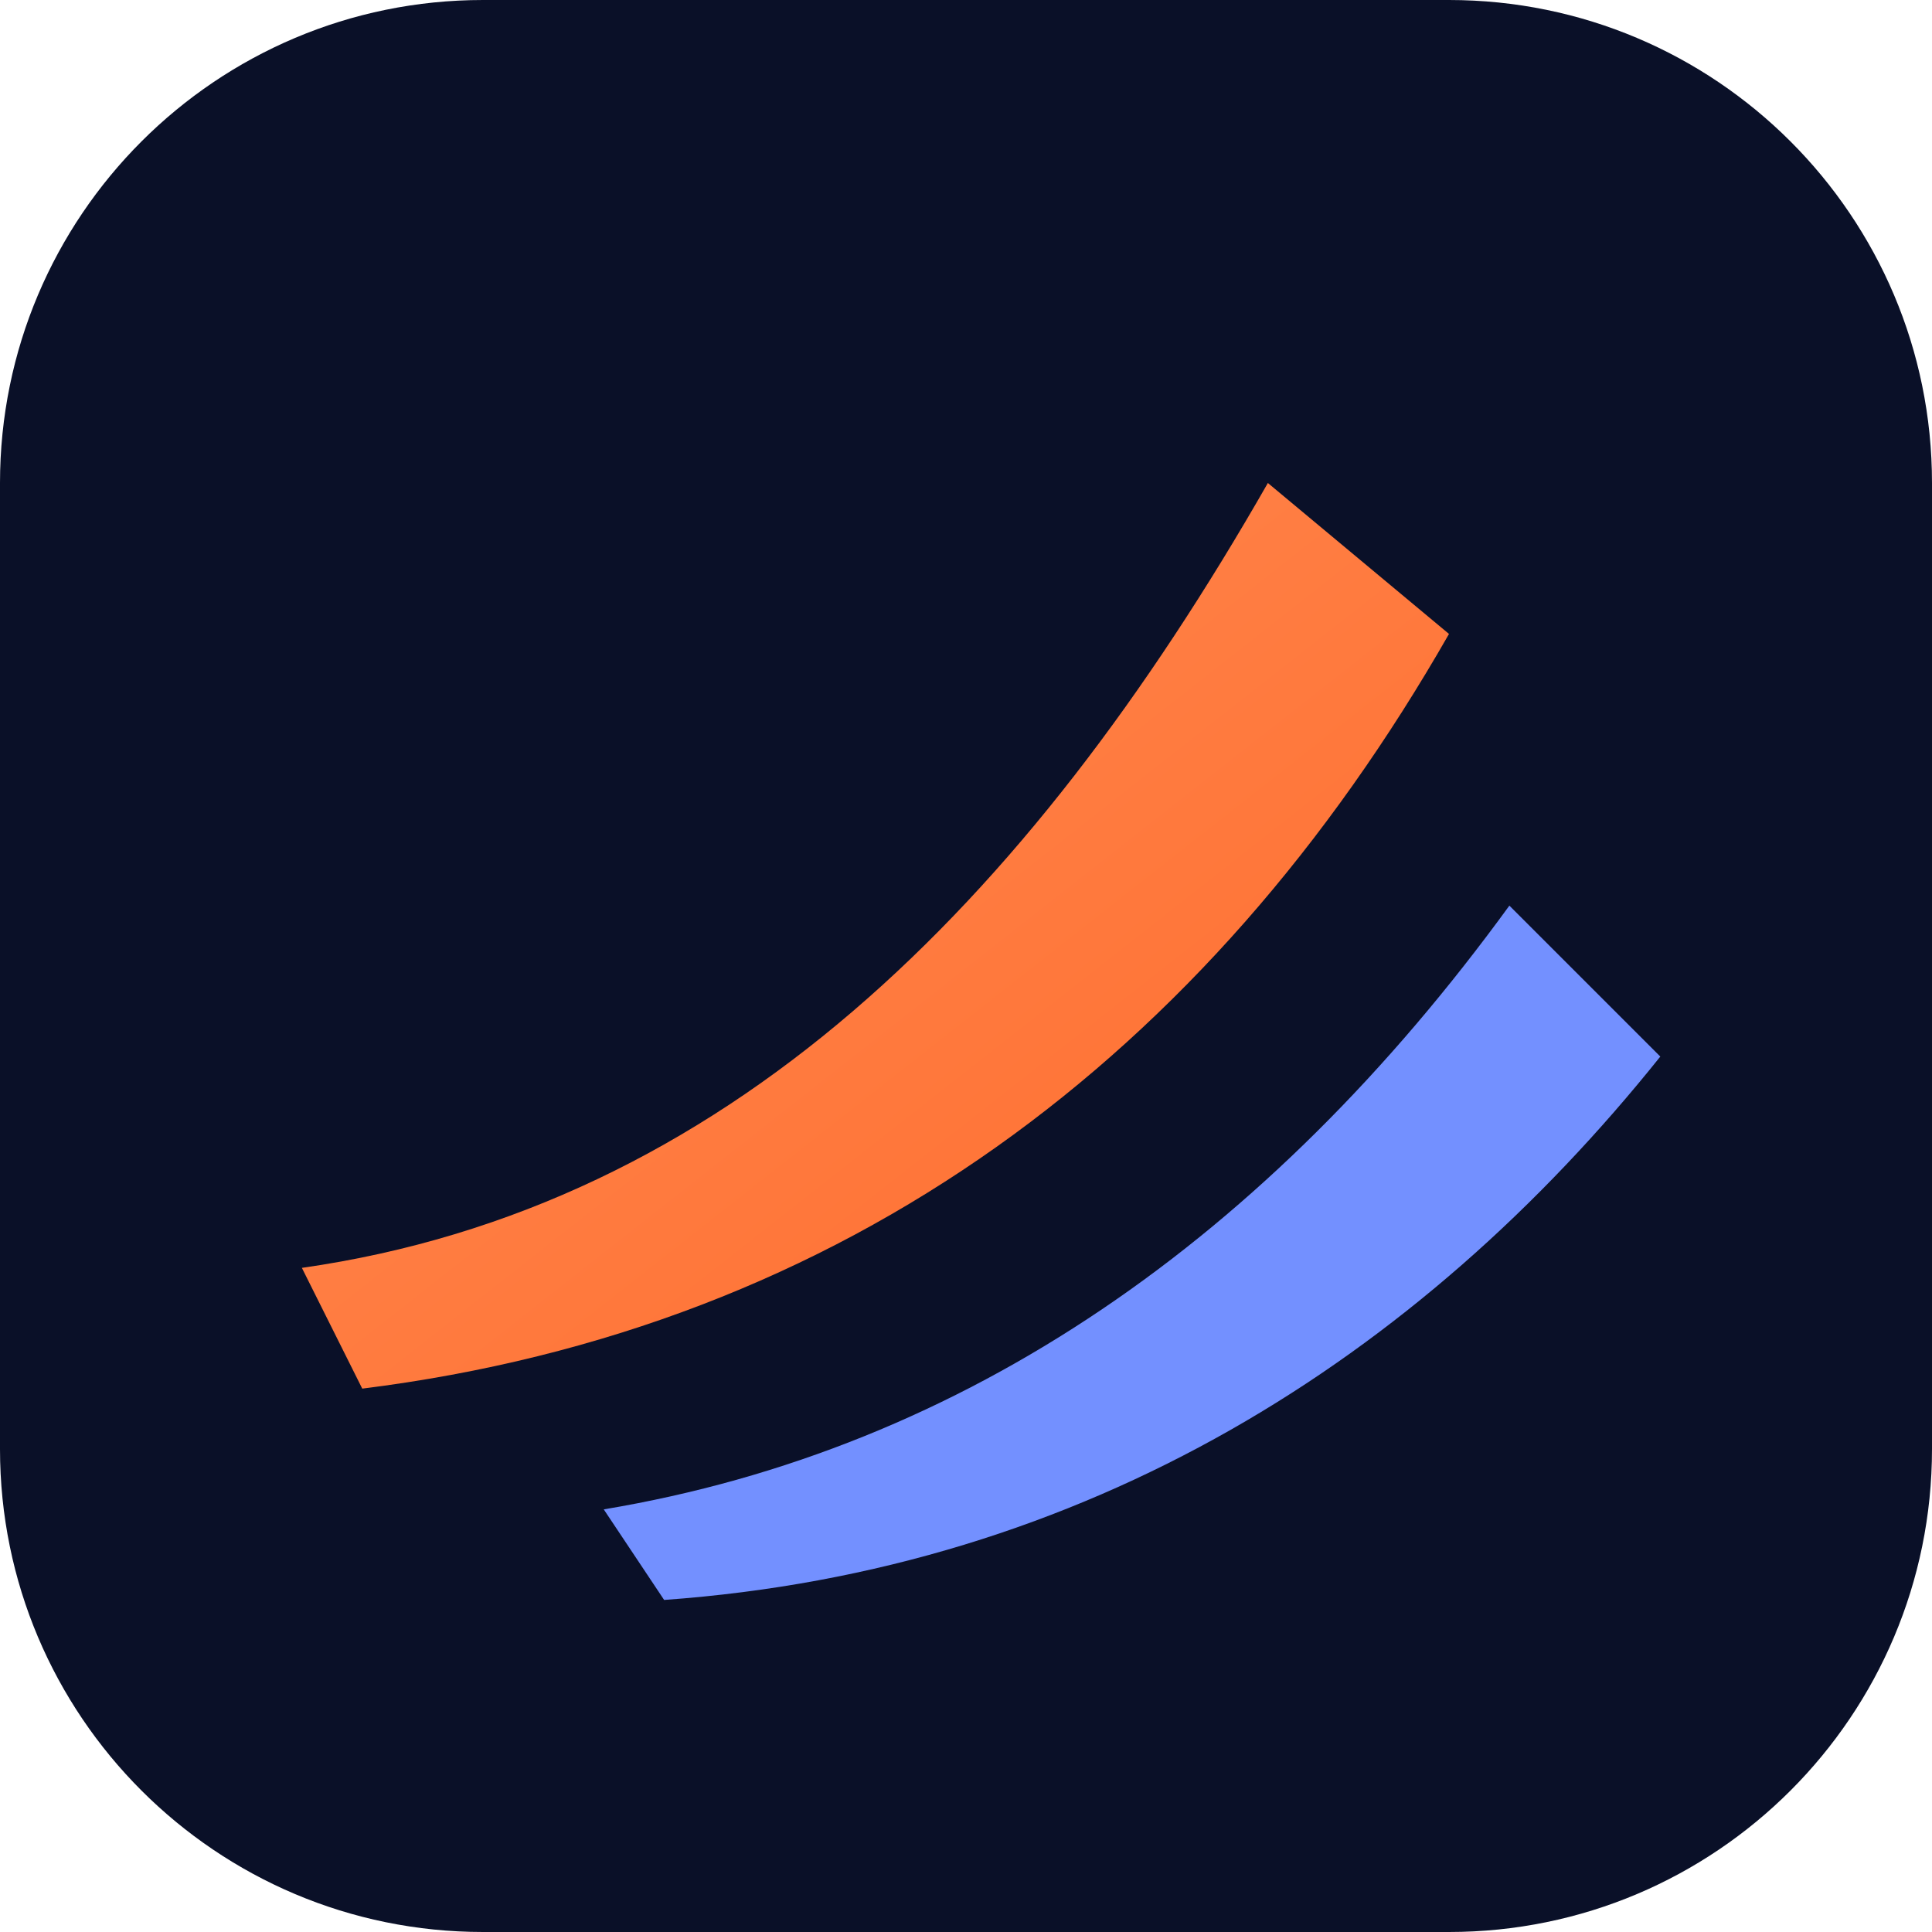
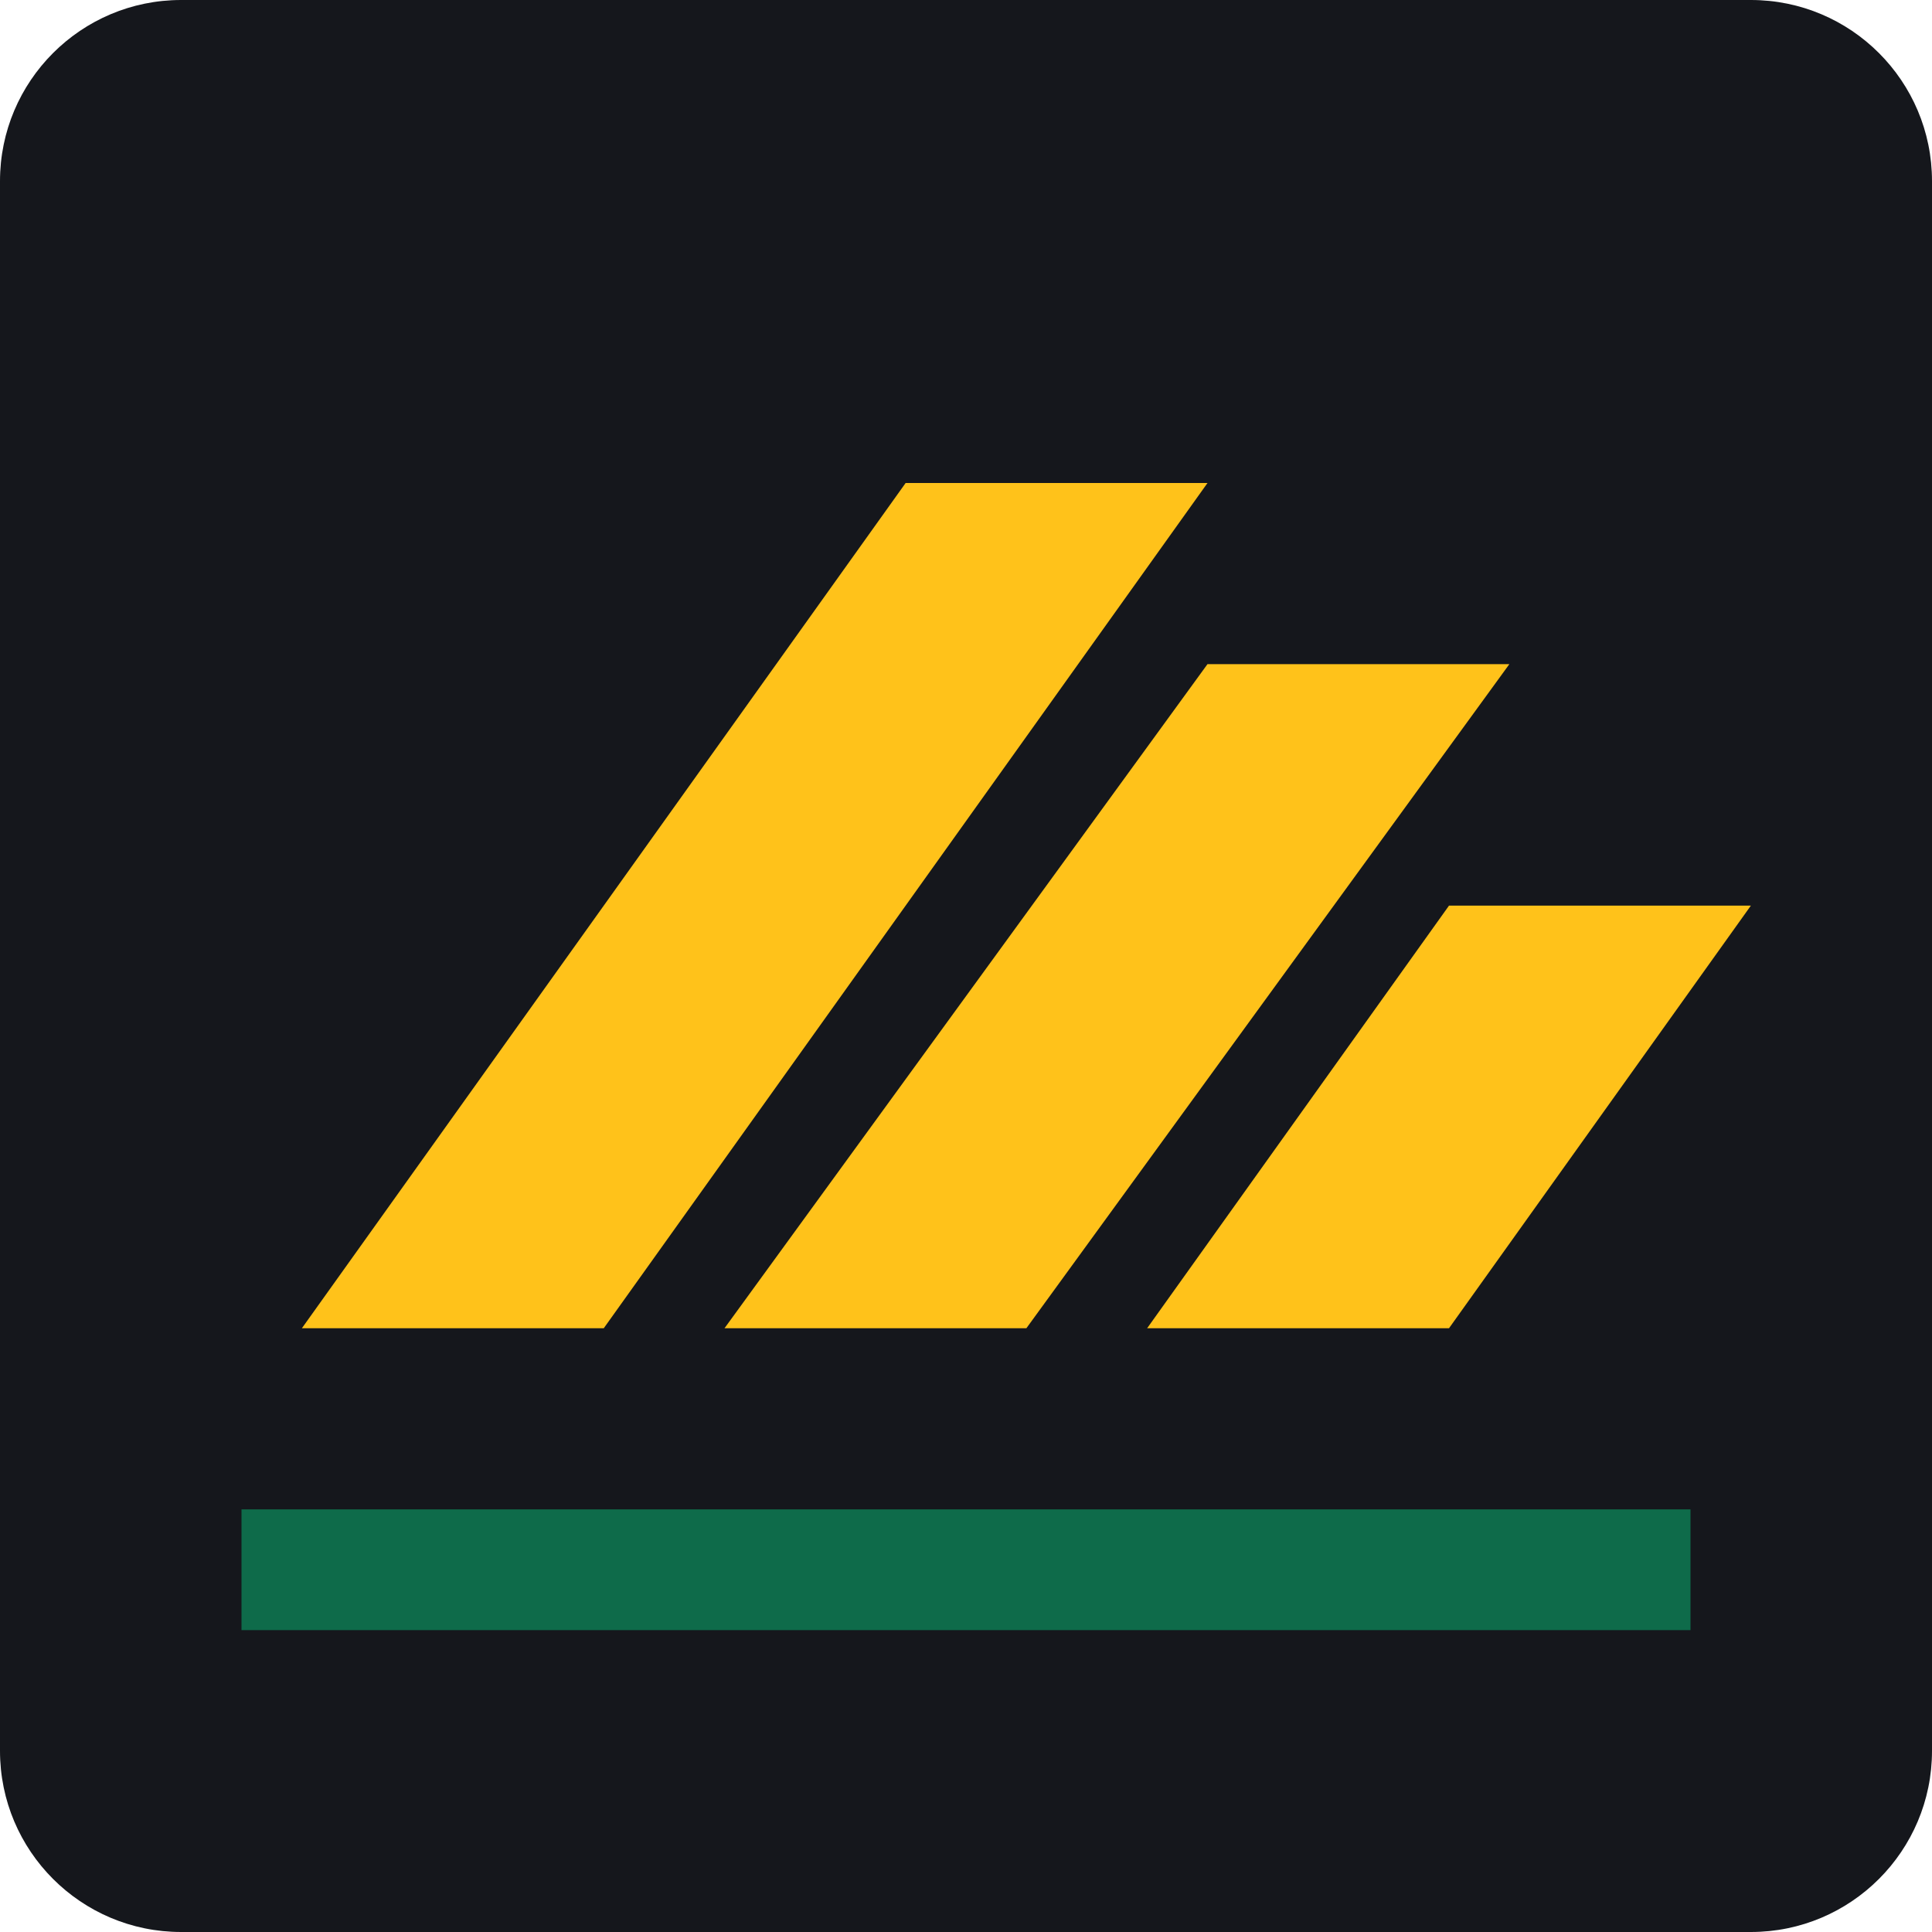
<svg xmlns="http://www.w3.org/2000/svg" viewBox="0 0 64 64">
-   <defs>
-     <linearGradient id="g" x1="0" y1="0" x2="1" y2="1">
-       <stop offset="0" stop-color="#ff8d55" />
-       <stop offset="1" stop-color="#ff6a2b" />
-     </linearGradient>
-   </defs>
-   <rect width="64" height="64" rx="16" fill="#0a1028" />
-   <path d="M10 42 C24 40 34 30 42 16 L48 21 C40 35 28 44 12 46 Z" fill="url(#g)" />
-   <path d="M20 50 C32 48 42 41 50 30 L55 35 C47 45 36 52 22 53 Z" fill="#7390ff" />
+   <rect width="64" height="64" rx="6" fill="#15171c" />
+   <g fill="#ffc21a">
+     <path d="M10 44 L30 16 H40 L20 44 Z" />
+     <path d="M24 44 L40 22 H50 L34 44 Z" />
+     <path d="M38 44 L48 30 H58 L48 44 Z" />
+   </g>
+   <rect x="8" y="50" width="48" height="4" fill="#0e6b4a" />
</svg>
